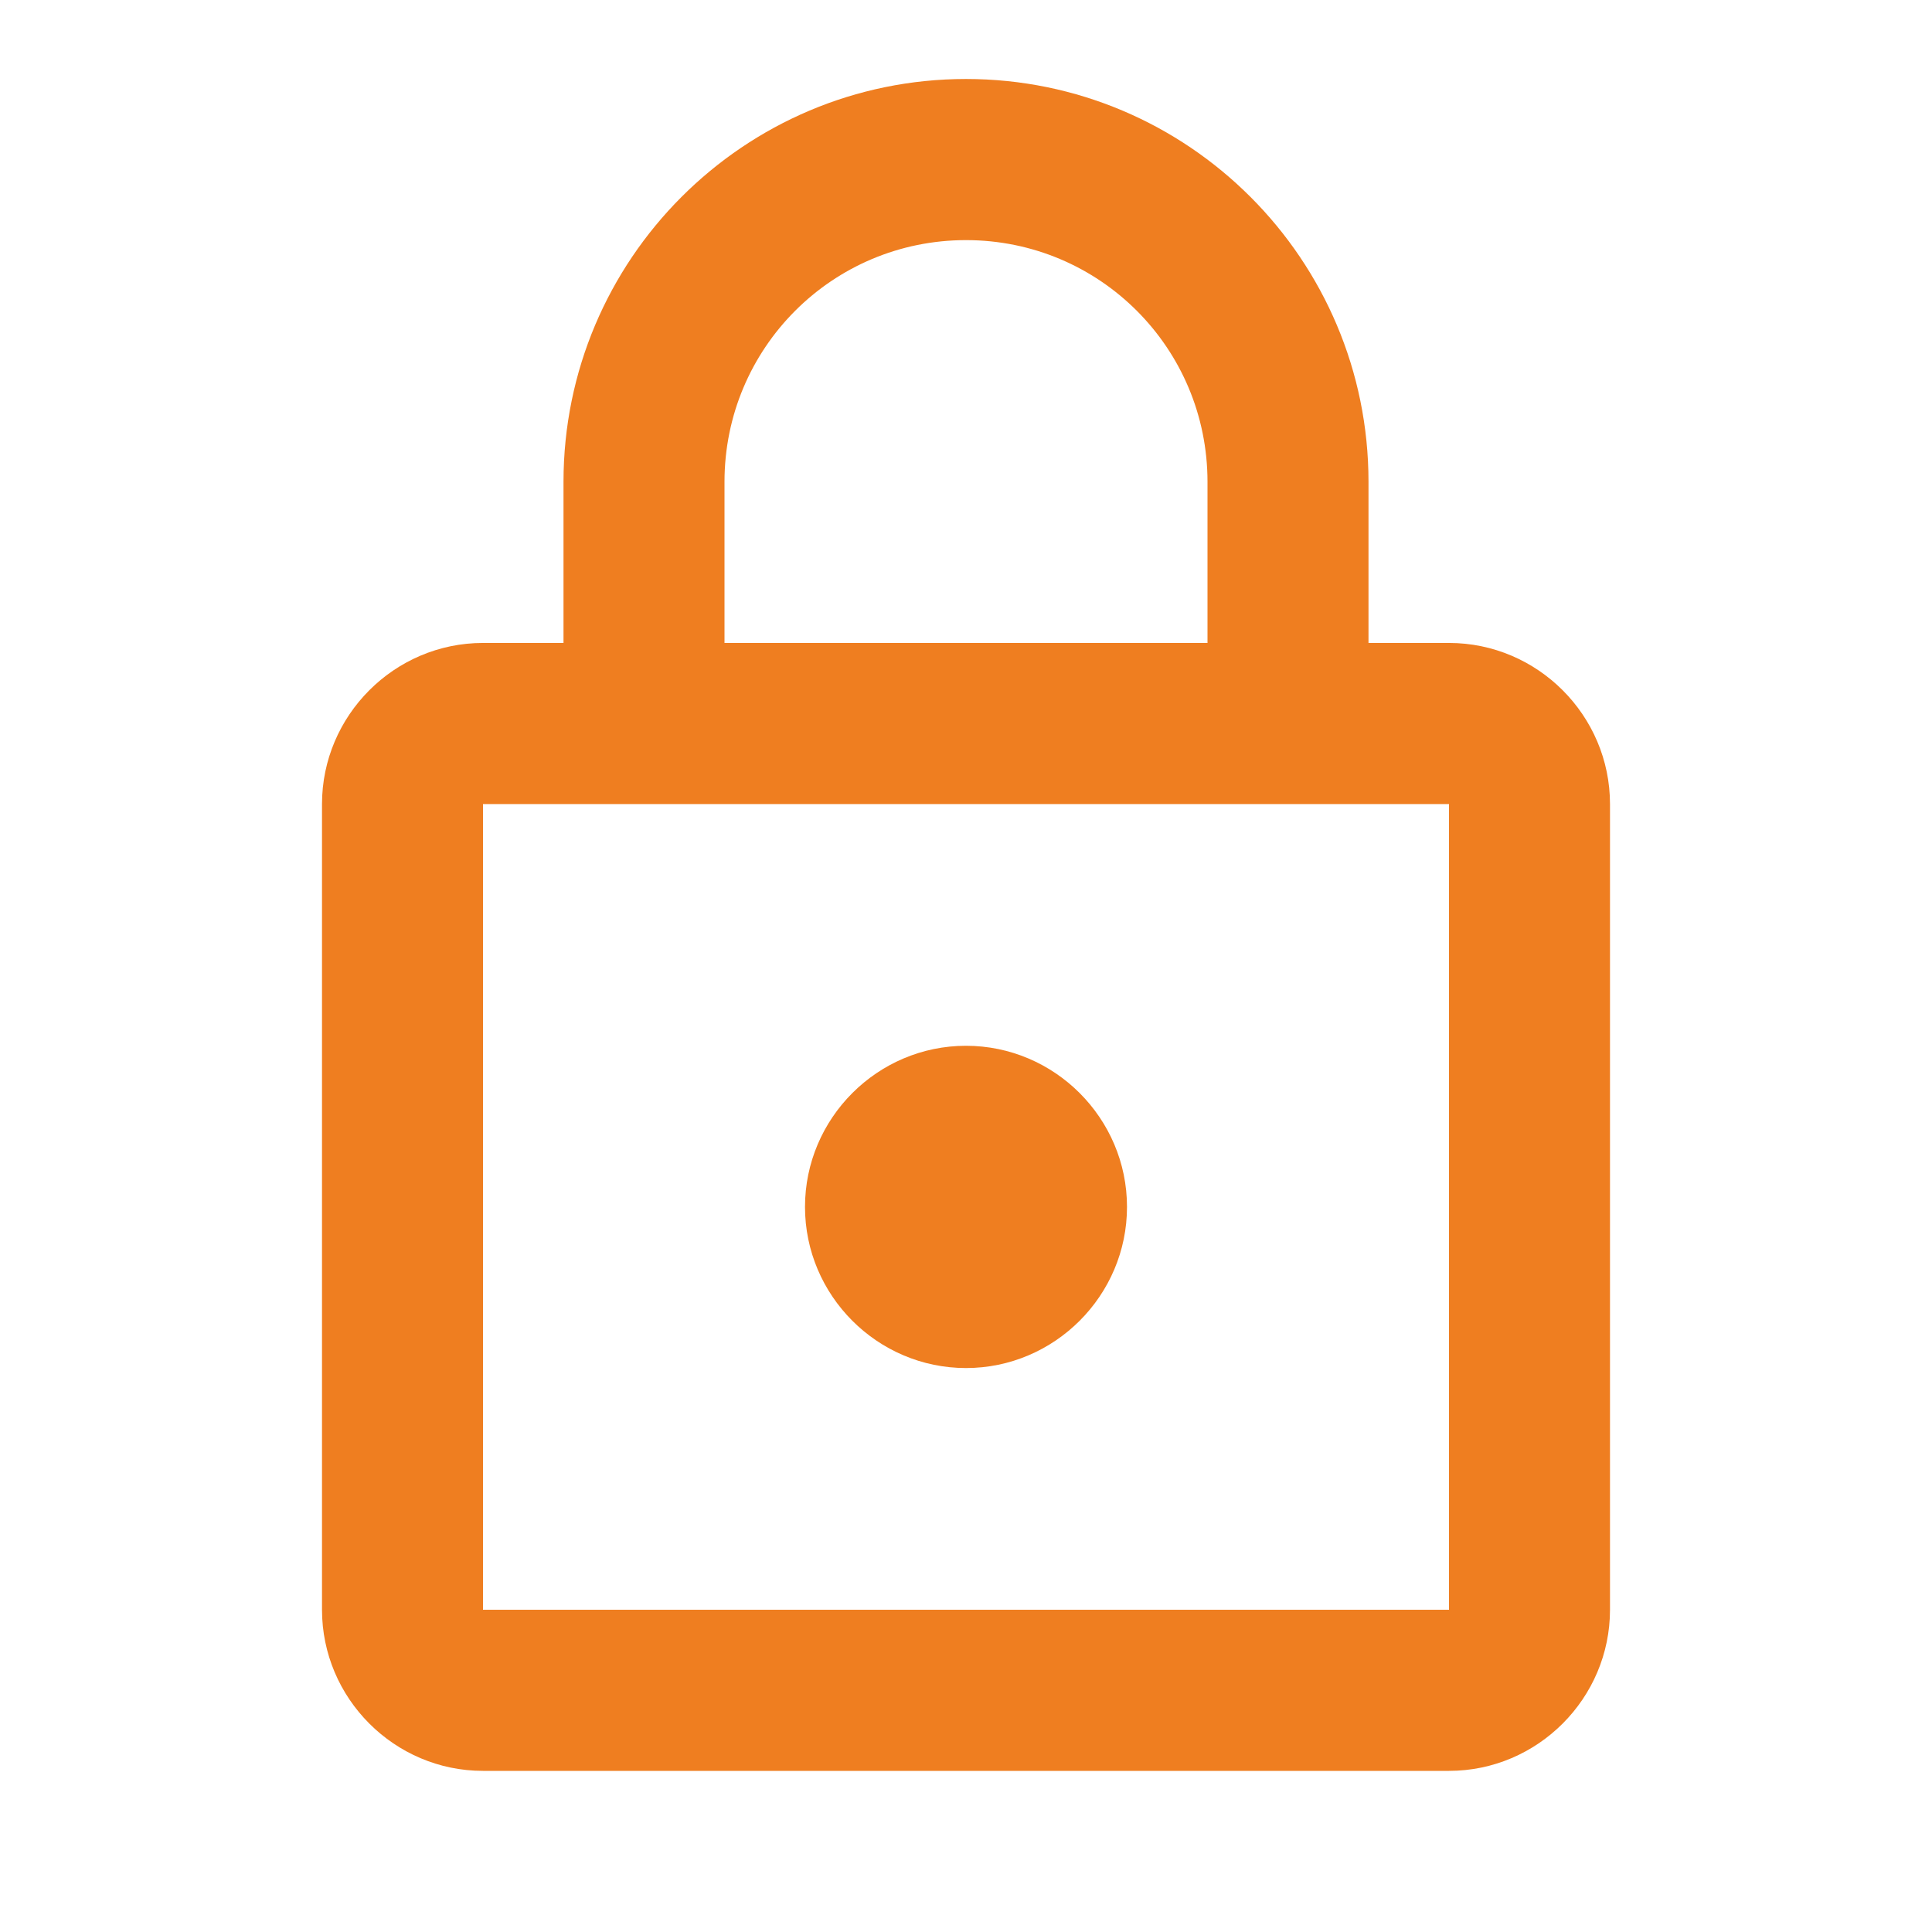
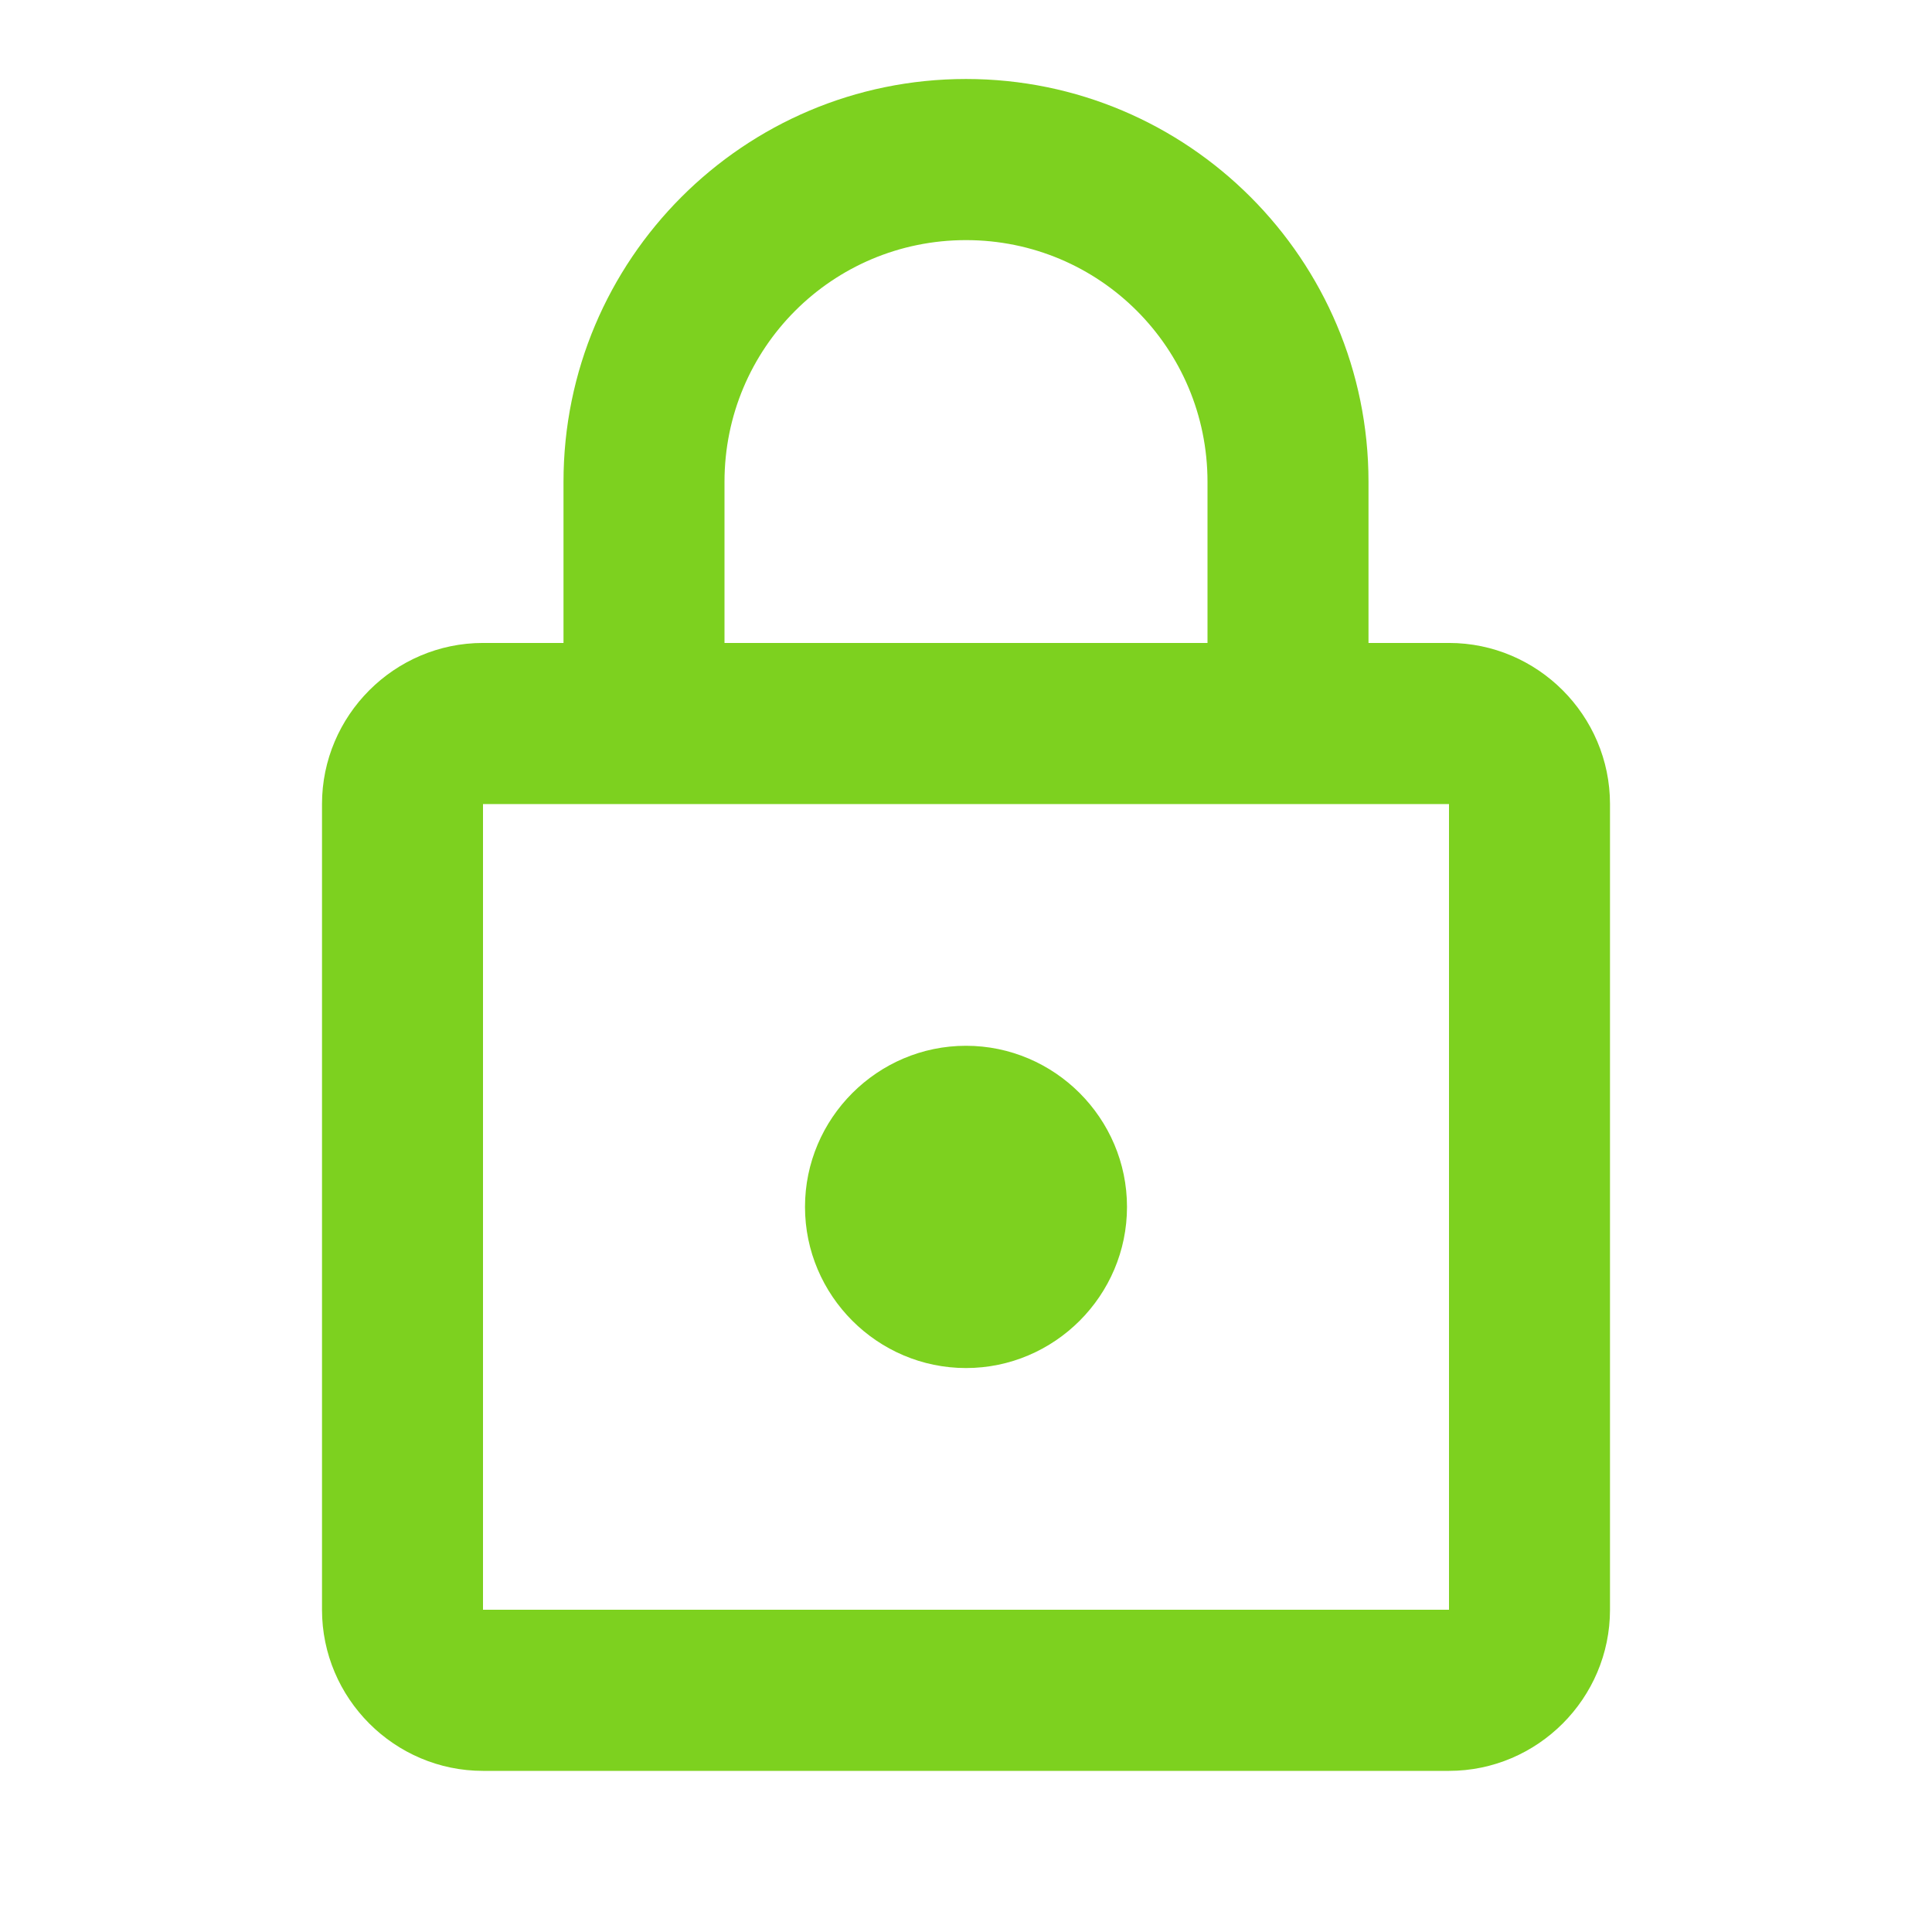
<svg xmlns="http://www.w3.org/2000/svg" width="24" height="24" viewBox="0 0 6.35 6.35" version="1.1" id="svg20037">
  <defs id="defs20031" />
  <g id="layer1" transform="translate(0,-290.65)">
    <g id="g12694-4" transform="matrix(0.2645833,0,0,0.2648,0,290.6448)" style="stroke-width:1">
      <g id="g12658-3" style="stroke-width:1">
        <g display="none" id="g12652-9" style="display:none;stroke-width:1" />
        <path id="path12654-7" d="M 0,0 H 24 V 24 H 0 Z" style="fill:none;stroke-width:1" />
        <path id="path12656-1" d="M 0,0 H 24 V 24 H 0 Z" style="opacity:0.87;fill:none;stroke-width:1" />
      </g>
      <g display="none" id="g12664-3" style="display:none;stroke-width:1">
        <g id="g12660-4" style="stroke-width:1" />
        <path id="path12662-1" d="M 18,8 H 17 V 6 C 17,3.24 14.76,1 12,1 9.24,1 7,3.24 7,6 V 8 H 6 C 4.9,8 4,8.9 4,10 v 10 c 0,1.1 0.9,2 2,2 h 12 c 1.1,0 2,-0.9 2,-2 V 10 C 20,8.9 19.1,8 18,8 Z m -6,9 c -1.1,0 -2,-0.9 -2,-2 0,-1.1 0.9,-2 2,-2 1.1,0 2,0.9 2,2 0,1.1 -0.9,2 -2,2 z M 9,8 V 6 c 0,-1.66 1.34,-3 3,-3 1.66,0 3,1.34 3,3 v 2 z" display="inline" style="display:inline;stroke-width:1" />
      </g>
      <g display="none" id="g12670-9" style="display:none;stroke-width:1">
        <g id="g12666-5" style="stroke-width:1" />
        <path id="path12668-1" d="M 20,8 H 17 V 6.21 C 17,3.6 15.09,1.27 12.49,1.02 9.51,0.74 7,3.08 7,6 V 8 H 4 v 14 h 16 z m -8,9 c -1.1,0 -2,-0.9 -2,-2 0,-1.1 0.9,-2 2,-2 1.1,0 2,0.9 2,2 0,1.1 -0.9,2 -2,2 z M 9,8 V 6 c 0,-1.66 1.34,-3 3,-3 1.66,0 3,1.34 3,3 v 2 z" display="inline" style="display:inline;stroke-width:1" />
      </g>
      <g id="g12676-0" style="stroke-width:1">
        <g display="none" id="g12672-7" style="display:none;stroke-width:1" />
-         <path id="path12674-9" d="M 18,8 H 17 V 6 C 17,3.24 14.76,1 12,1 9.24,1 7,3.24 7,6 V 8 H 6 C 4.9,8 4,8.9 4,10 v 10 c 0,1.1 0.9,2 2,2 h 12 c 1.1,0 2,-0.9 2,-2 V 10 C 20,8.9 19.1,8 18,8 Z M 9,6 c 0,-1.66 1.34,-3 3,-3 1.66,0 3,1.34 3,3 V 8 H 9 Z m 9,14 H 6 V 10 h 12 z m -6,-3 c 1.1,0 2,-0.9 2,-2 0,-1.1 -0.9,-2 -2,-2 -1.1,0 -2,0.9 -2,2 0,1.1 0.9,2 2,2 z" style="fill:#ef7e20;fill-opacity:1;stroke-width:1" />
+         <path id="path12674-9" d="M 18,8 H 17 V 6 C 17,3.24 14.76,1 12,1 9.24,1 7,3.24 7,6 V 8 H 6 C 4.9,8 4,8.9 4,10 v 10 c 0,1.1 0.9,2 2,2 h 12 c 1.1,0 2,-0.9 2,-2 V 10 C 20,8.9 19.1,8 18,8 Z M 9,6 c 0,-1.66 1.34,-3 3,-3 1.66,0 3,1.34 3,3 V 8 H 9 Z m 9,14 H 6 V 10 h 12 z m -6,-3 c 1.1,0 2,-0.9 2,-2 0,-1.1 -0.9,-2 -2,-2 -1.1,0 -2,0.9 -2,2 0,1.1 0.9,2 2,2 z" style="fill:#7dd11f;fill-opacity:1;stroke-width:1" />
      </g>
      <g display="none" id="g12686-6" style="display:none;stroke-width:1">
        <g id="g12678-3" style="stroke-width:1" />
        <g id="g12684-5" display="inline" style="display:inline;stroke-width:1">
          <path id="path12680-5" d="M 6,20 H 18 V 10 H 6 Z m 6,-7 c 1.1,0 2,0.9 2,2 0,1.1 -0.9,2 -2,2 -1.1,0 -2,-0.9 -2,-2 0,-1.1 0.9,-2 2,-2 z" style="opacity:0.3;stroke-width:1" />
          <path id="path12682-3" d="M 18,8 H 17 V 6 C 17,3.24 14.76,1 12,1 9.24,1 7,3.24 7,6 V 8 H 6 C 4.9,8 4,8.9 4,10 v 10 c 0,1.1 0.9,2 2,2 h 12 c 1.1,0 2,-0.9 2,-2 V 10 C 20,8.9 19.1,8 18,8 Z M 9,6 c 0,-1.66 1.34,-3 3,-3 1.66,0 3,1.34 3,3 V 8 H 9 Z m 9,14 H 6 V 10 h 12 z m -6,-3 c 1.1,0 2,-0.9 2,-2 0,-1.1 -0.9,-2 -2,-2 -1.1,0 -2,0.9 -2,2 0,1.1 0.9,2 2,2 z" style="stroke-width:1" />
        </g>
      </g>
      <g display="none" id="g12692-9" style="display:none;stroke-width:1">
        <g id="g12688-1" style="stroke-width:1" />
        <path id="path12690-1" d="M 18,8 H 17 V 6 C 17,3.24 14.76,1 12,1 9.24,1 7,3.24 7,6 V 8 H 6 C 4.9,8 4,8.9 4,10 v 10 c 0,1.1 0.9,2 2,2 h 12 c 1.1,0 2,-0.9 2,-2 V 10 C 20,8.9 19.1,8 18,8 Z m -6,9 c -1.1,0 -2,-0.9 -2,-2 0,-1.1 0.9,-2 2,-2 1.1,0 2,0.9 2,2 0,1.1 -0.9,2 -2,2 z M 9,8 V 6 c 0,-1.66 1.34,-3 3,-3 1.66,0 3,1.34 3,3 v 2 z" display="inline" style="display:inline;stroke-width:1" />
      </g>
    </g>
  </g>
</svg>
